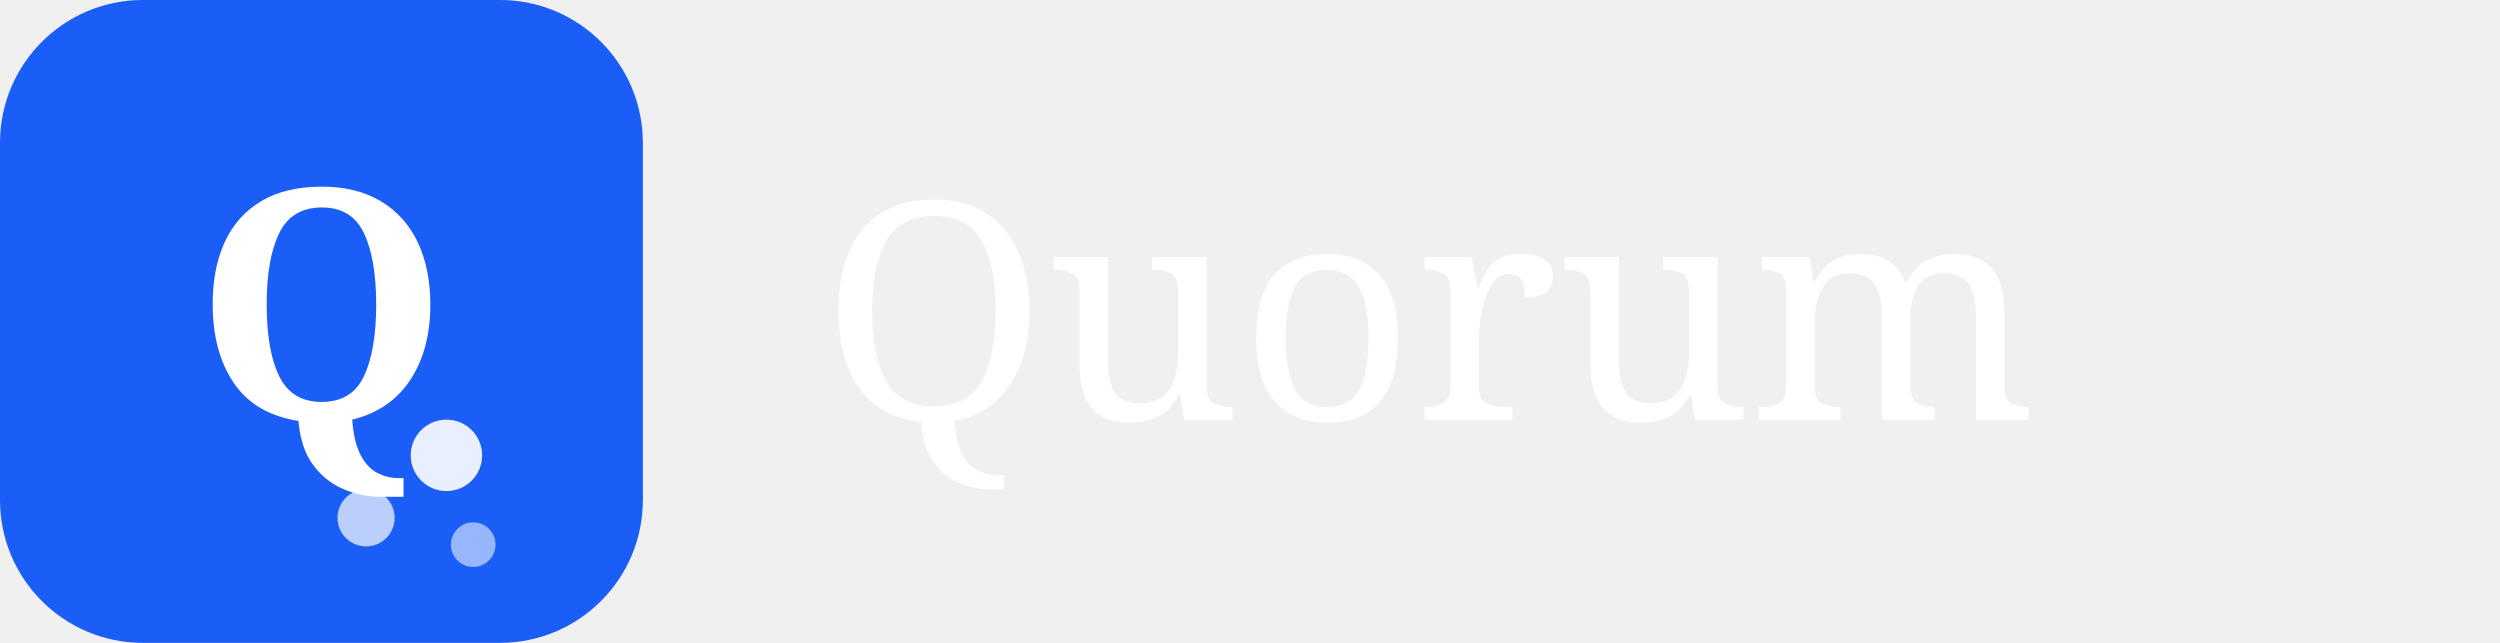
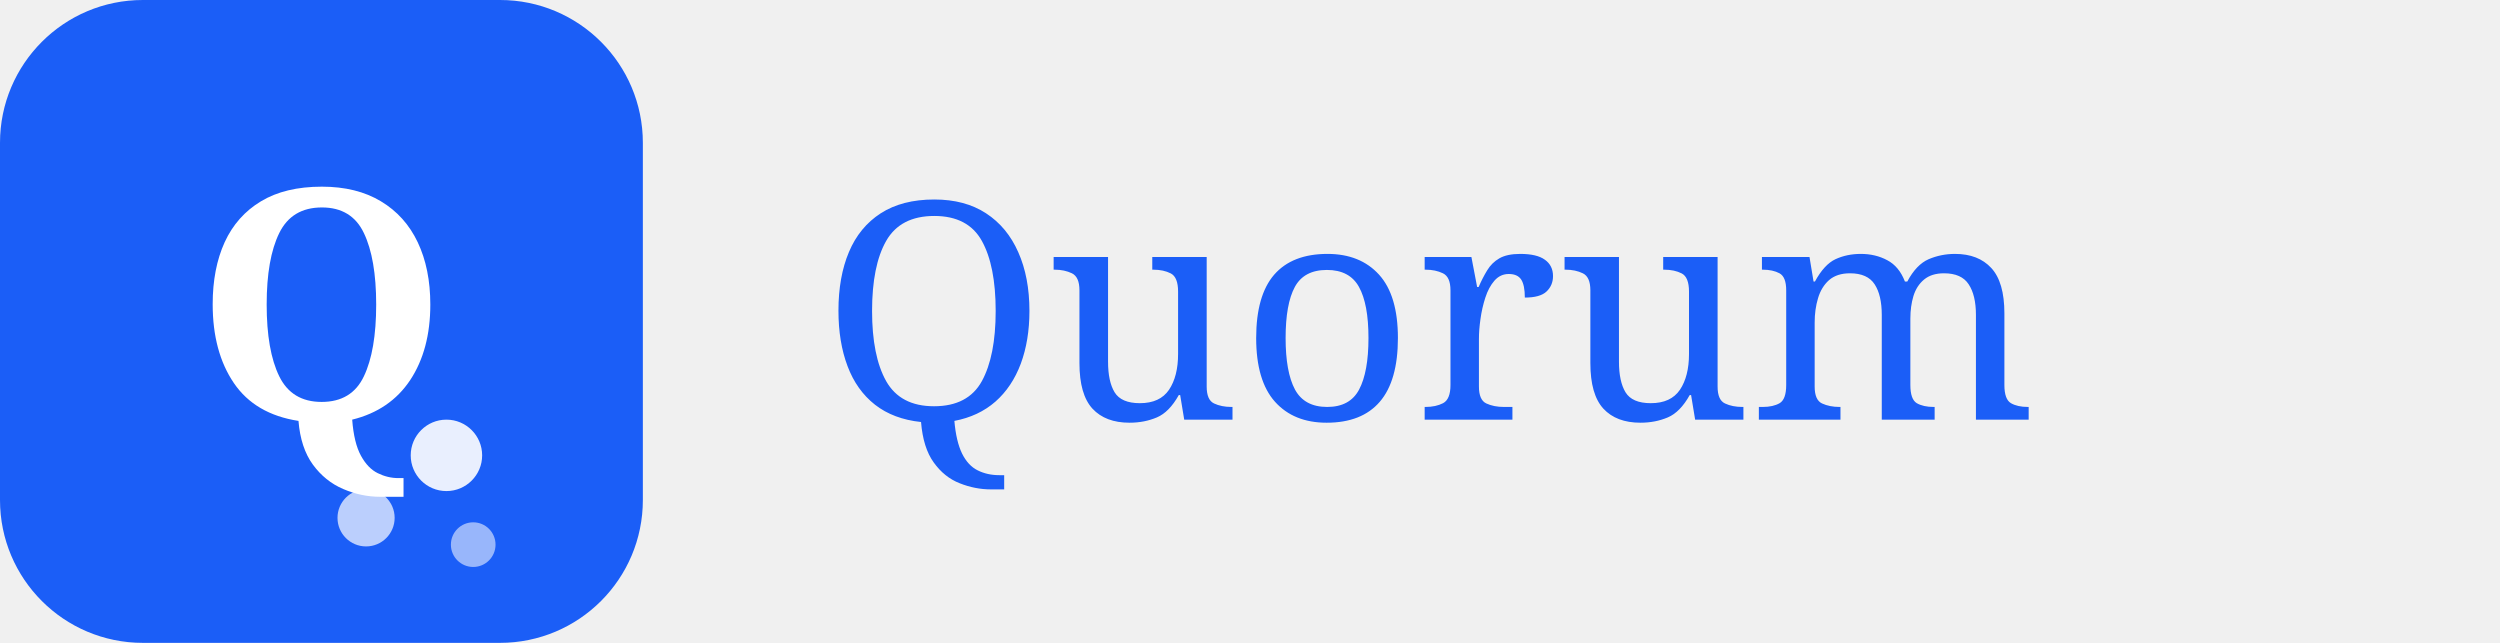
<svg xmlns="http://www.w3.org/2000/svg" width="280" height="72" viewBox="0 0 280 72" fill="none">
  <rect width="72" height="72" rx="16" fill="#1B5EF7" />
  <text x="36" y="47" font-family="Georgia, serif" font-size="36" font-weight="700" fill="white" text-anchor="middle" dominant-baseline="auto">Q</text>
  <circle cx="50" cy="51" r="4" fill="white" opacity="0.9" />
  <circle cx="41" cy="58" r="3.2" fill="white" opacity="0.7" />
  <circle cx="53" cy="61" r="2.5" fill="white" opacity="0.55" />
-   <text x="92" y="47" font-family="Georgia, serif" font-size="34" fill="white" font-weight="400">Quorum</text>
+   <text x="92" y="47" font-family="Georgia, serif" font-size="34" fill="#1B5EF7" font-weight="400">Quorum</text>
</svg>
